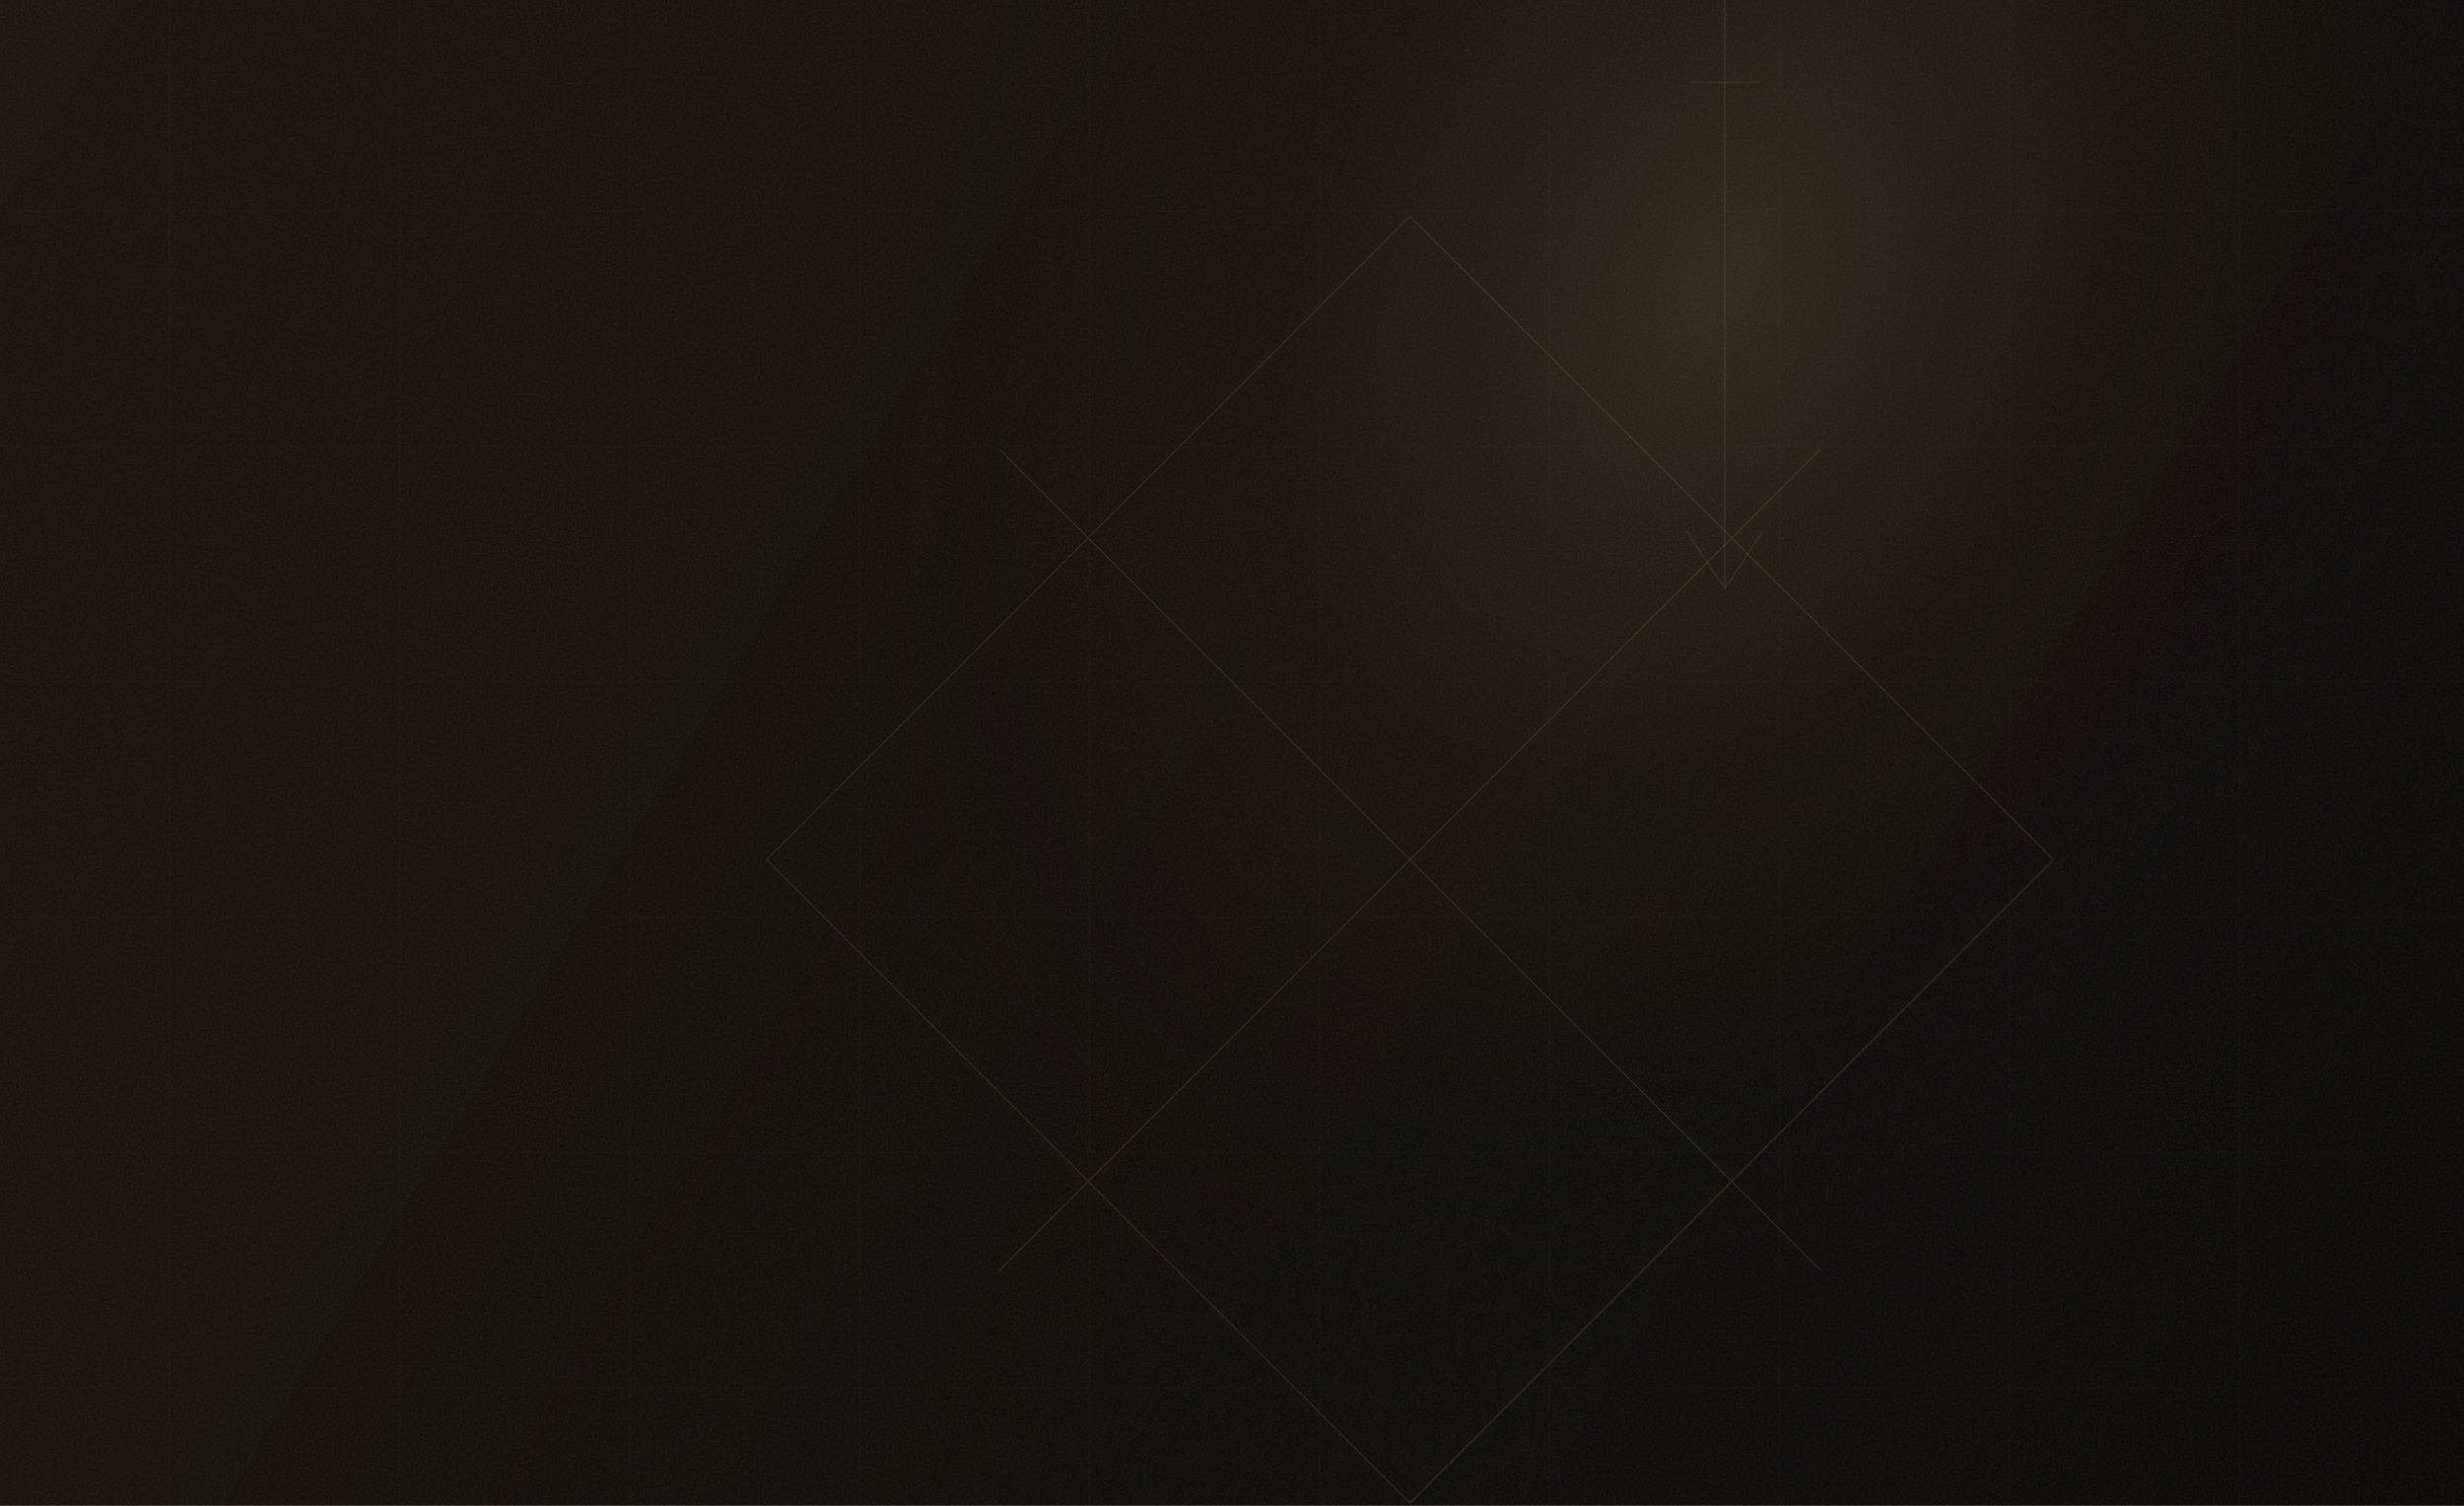
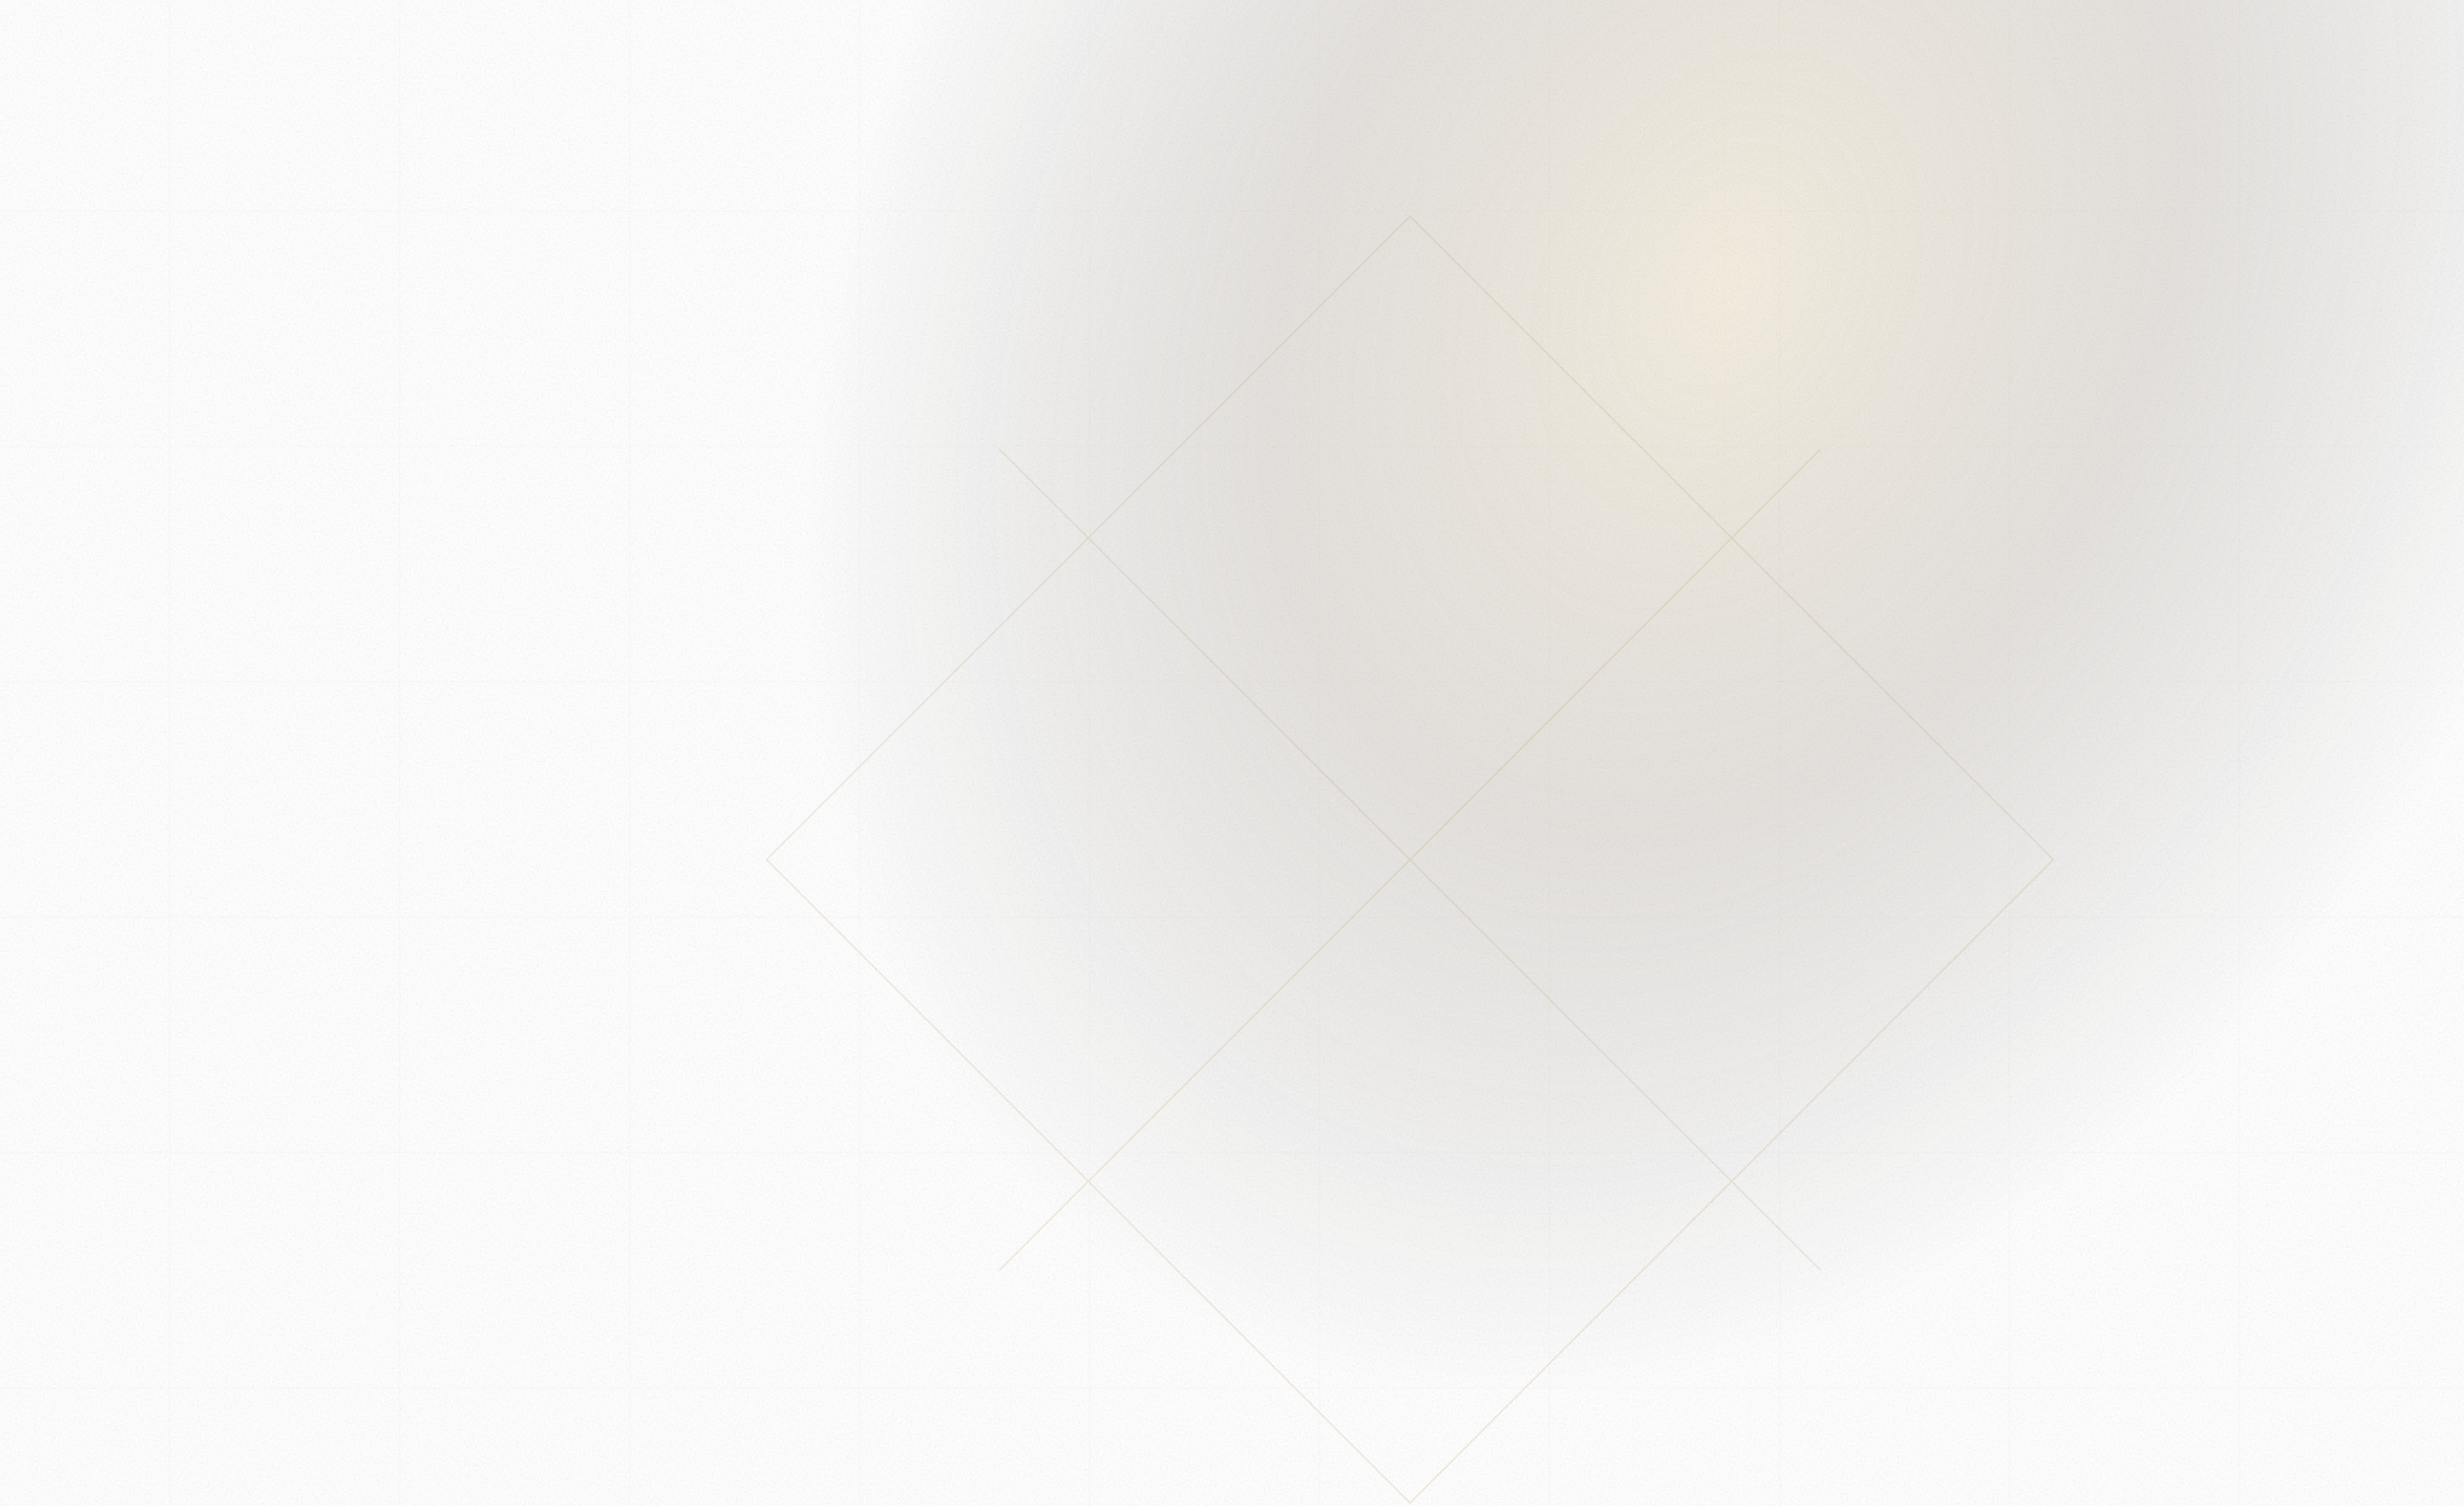
<svg xmlns="http://www.w3.org/2000/svg" width="1800" height="1100" viewBox="0 0 1800 1100" fill="none">
  <defs>
    <radialGradient id="lamp" cx="0" cy="0" r="1" gradientUnits="userSpaceOnUse" gradientTransform="translate(1260 210) rotate(116) scale(850 620)">
      <stop stop-color="#D0AE6E" stop-opacity=".22" />
      <stop offset=".5" stop-color="#4B351A" stop-opacity=".15" />
      <stop offset="1" stop-color="#050302" stop-opacity="0" />
    </radialGradient>
-     <linearGradient id="fade" x1="0" y1="0" x2="1800" y2="1100" gradientUnits="userSpaceOnUse">
-       <stop stop-color="#171008" />
-       <stop offset=".45" stop-color="#0E0A06" />
-       <stop offset="1" stop-color="#050302" />
-     </linearGradient>
    <filter id="noise">
      <feTurbulence type="fractalNoise" baseFrequency=".62" numOctaves="3" seed="28" />
      <feColorMatrix type="saturate" values="0" />
      <feComponentTransfer>
        <feFuncA type="table" tableValues="0 .14" />
      </feComponentTransfer>
    </filter>
  </defs>
-   <rect width="1800" height="1100" fill="url(#fade)" />
  <rect width="1800" height="1100" fill="url(#lamp)" />
  <g opacity=".22" stroke="#B99352">
    <path d="M1030 158l470 470-470 470-470-470 470-470Z" />
    <path d="M730 328l600 600M1330 328L730 928" />
    <path d="M124 0v1100M292 0v1100M460 0v1100M628 0v1100M796 0v1100M964 0v1100M1132 0v1100M1300 0v1100M1468 0v1100M1636 0v1100" opacity=".16" />
    <path d="M0 154h1800M0 326h1800M0 498h1800M0 670h1800M0 842h1800M0 1014h1800" opacity=".12" />
  </g>
  <g opacity=".12" stroke="#F0D9A2">
    <path d="M1260 0v430" />
    <path d="M1235 60h50" />
    <path d="M1260 430l-28-42M1260 430l28-42" />
  </g>
  <rect width="1800" height="1100" filter="url(#noise)" />
-   <rect width="1800" height="1100" fill="url(#fade)" opacity=".22" />
</svg>
